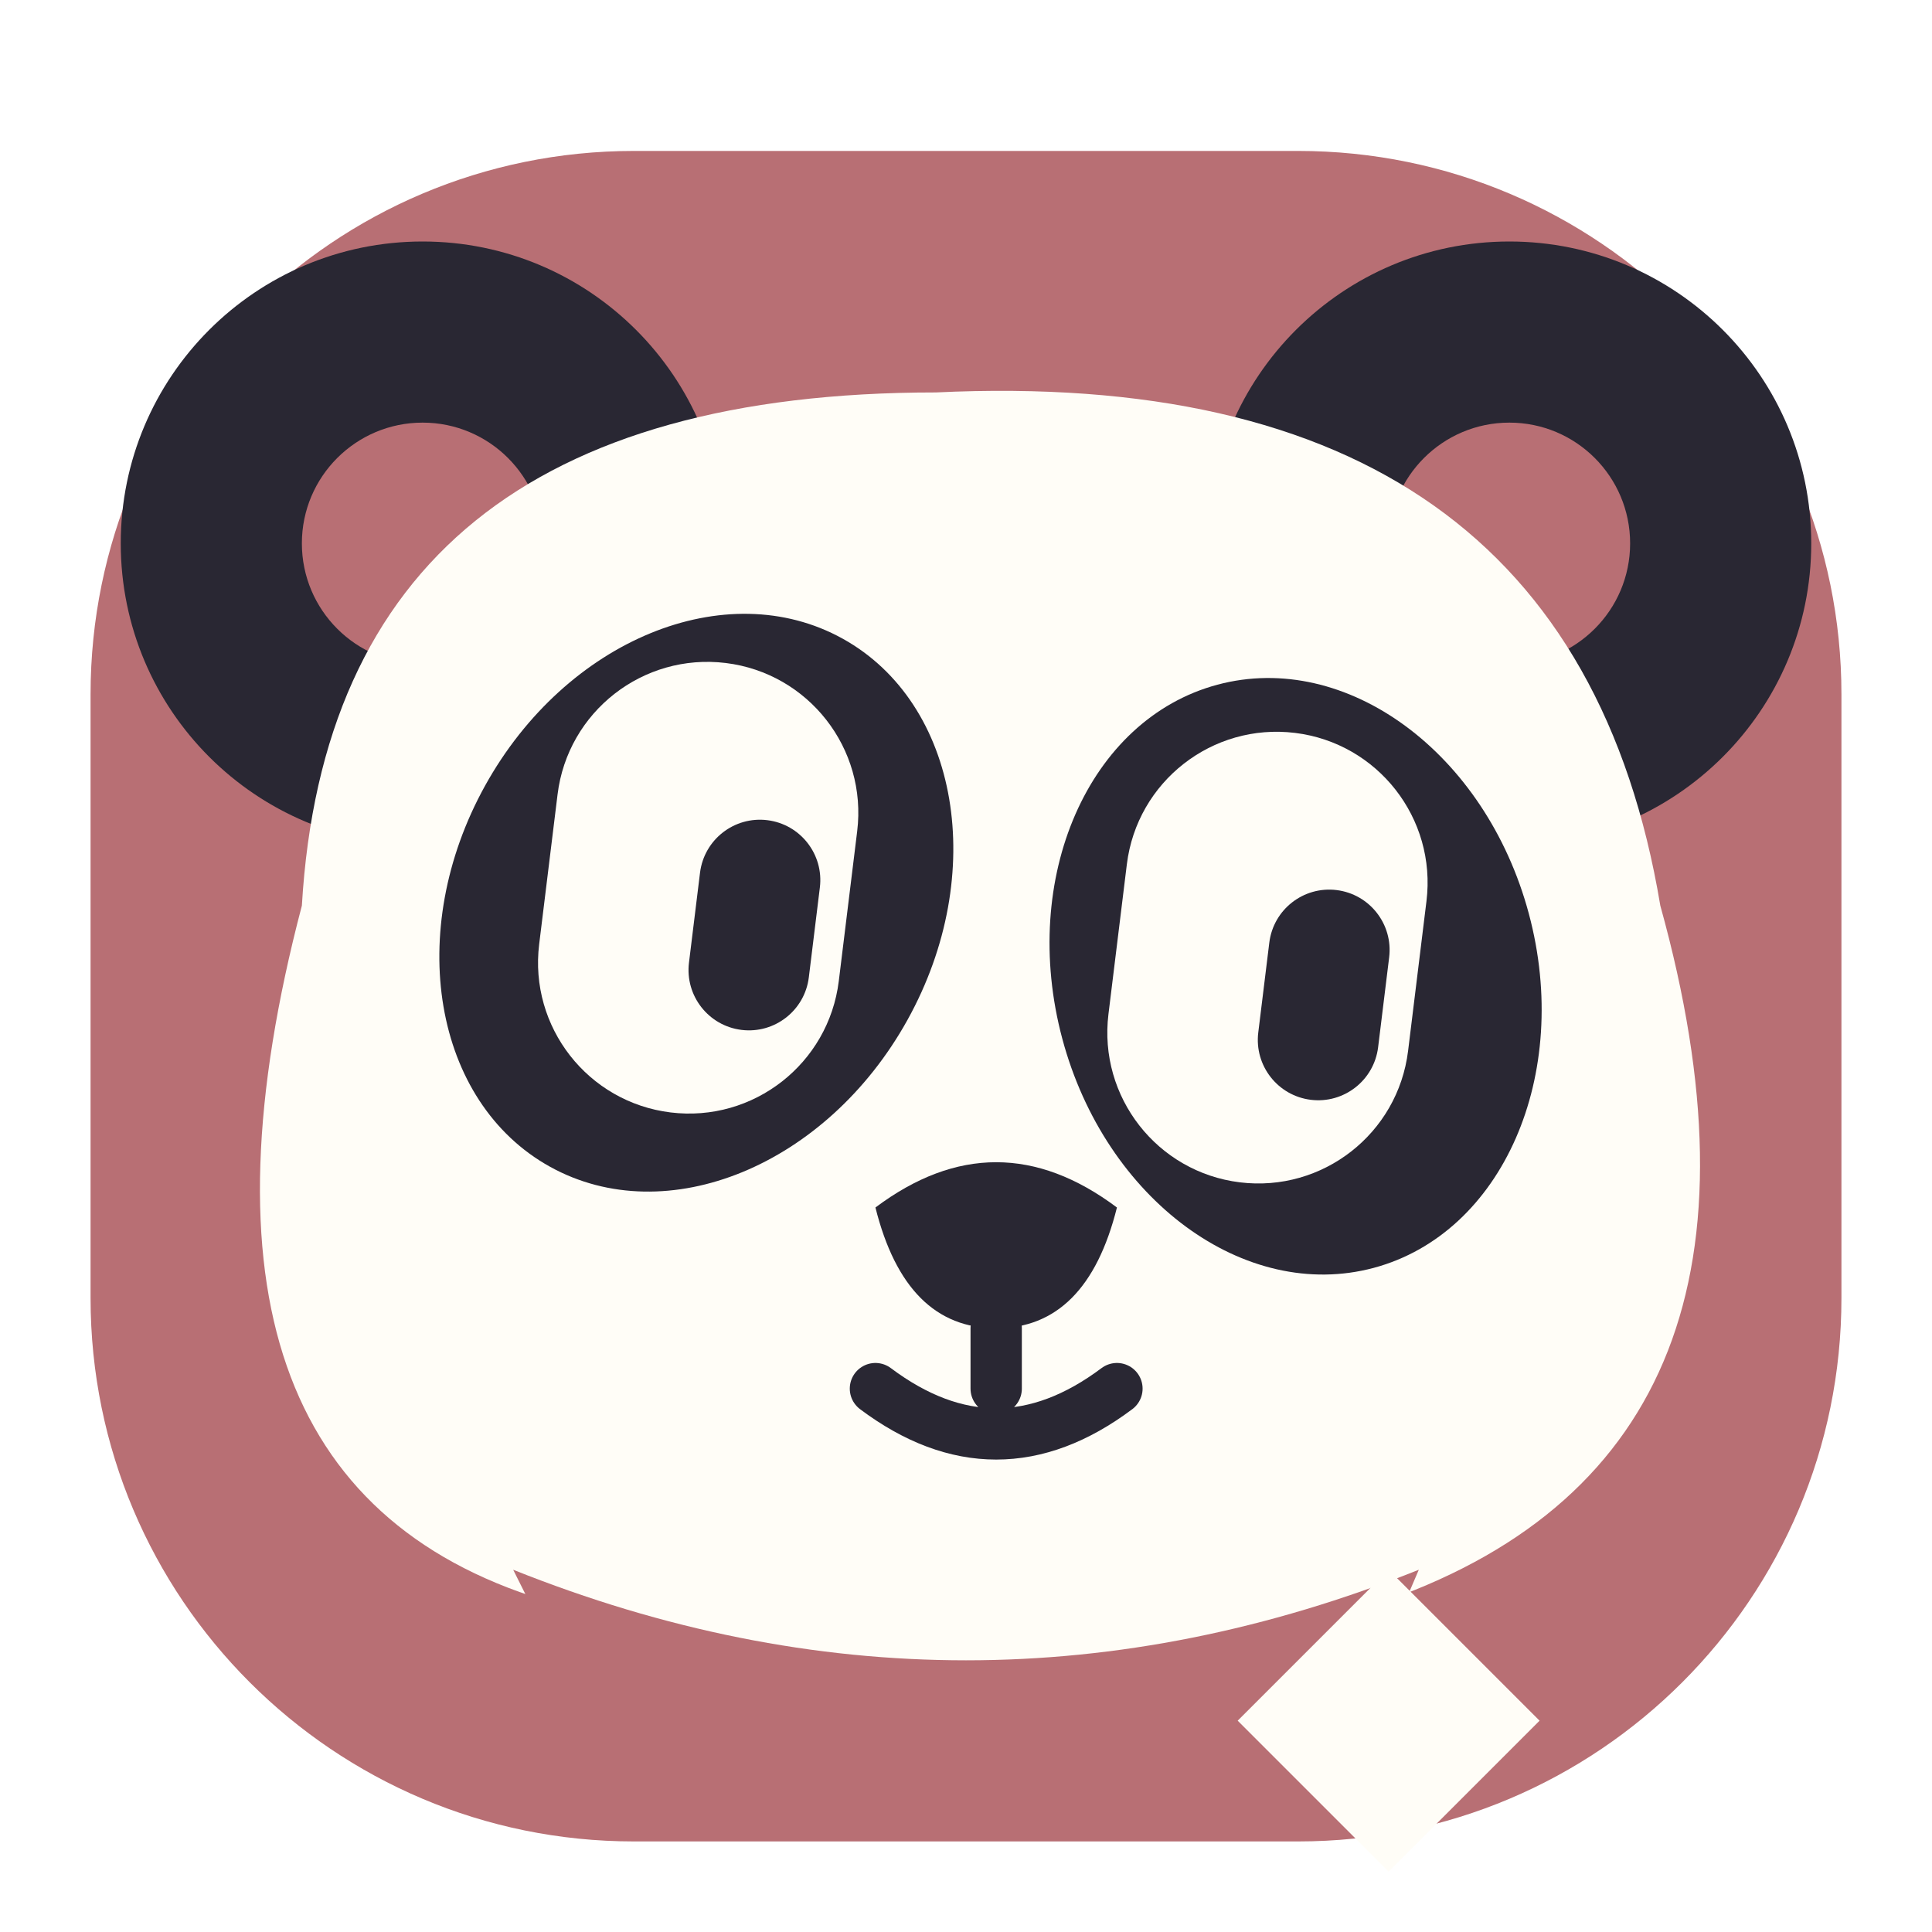
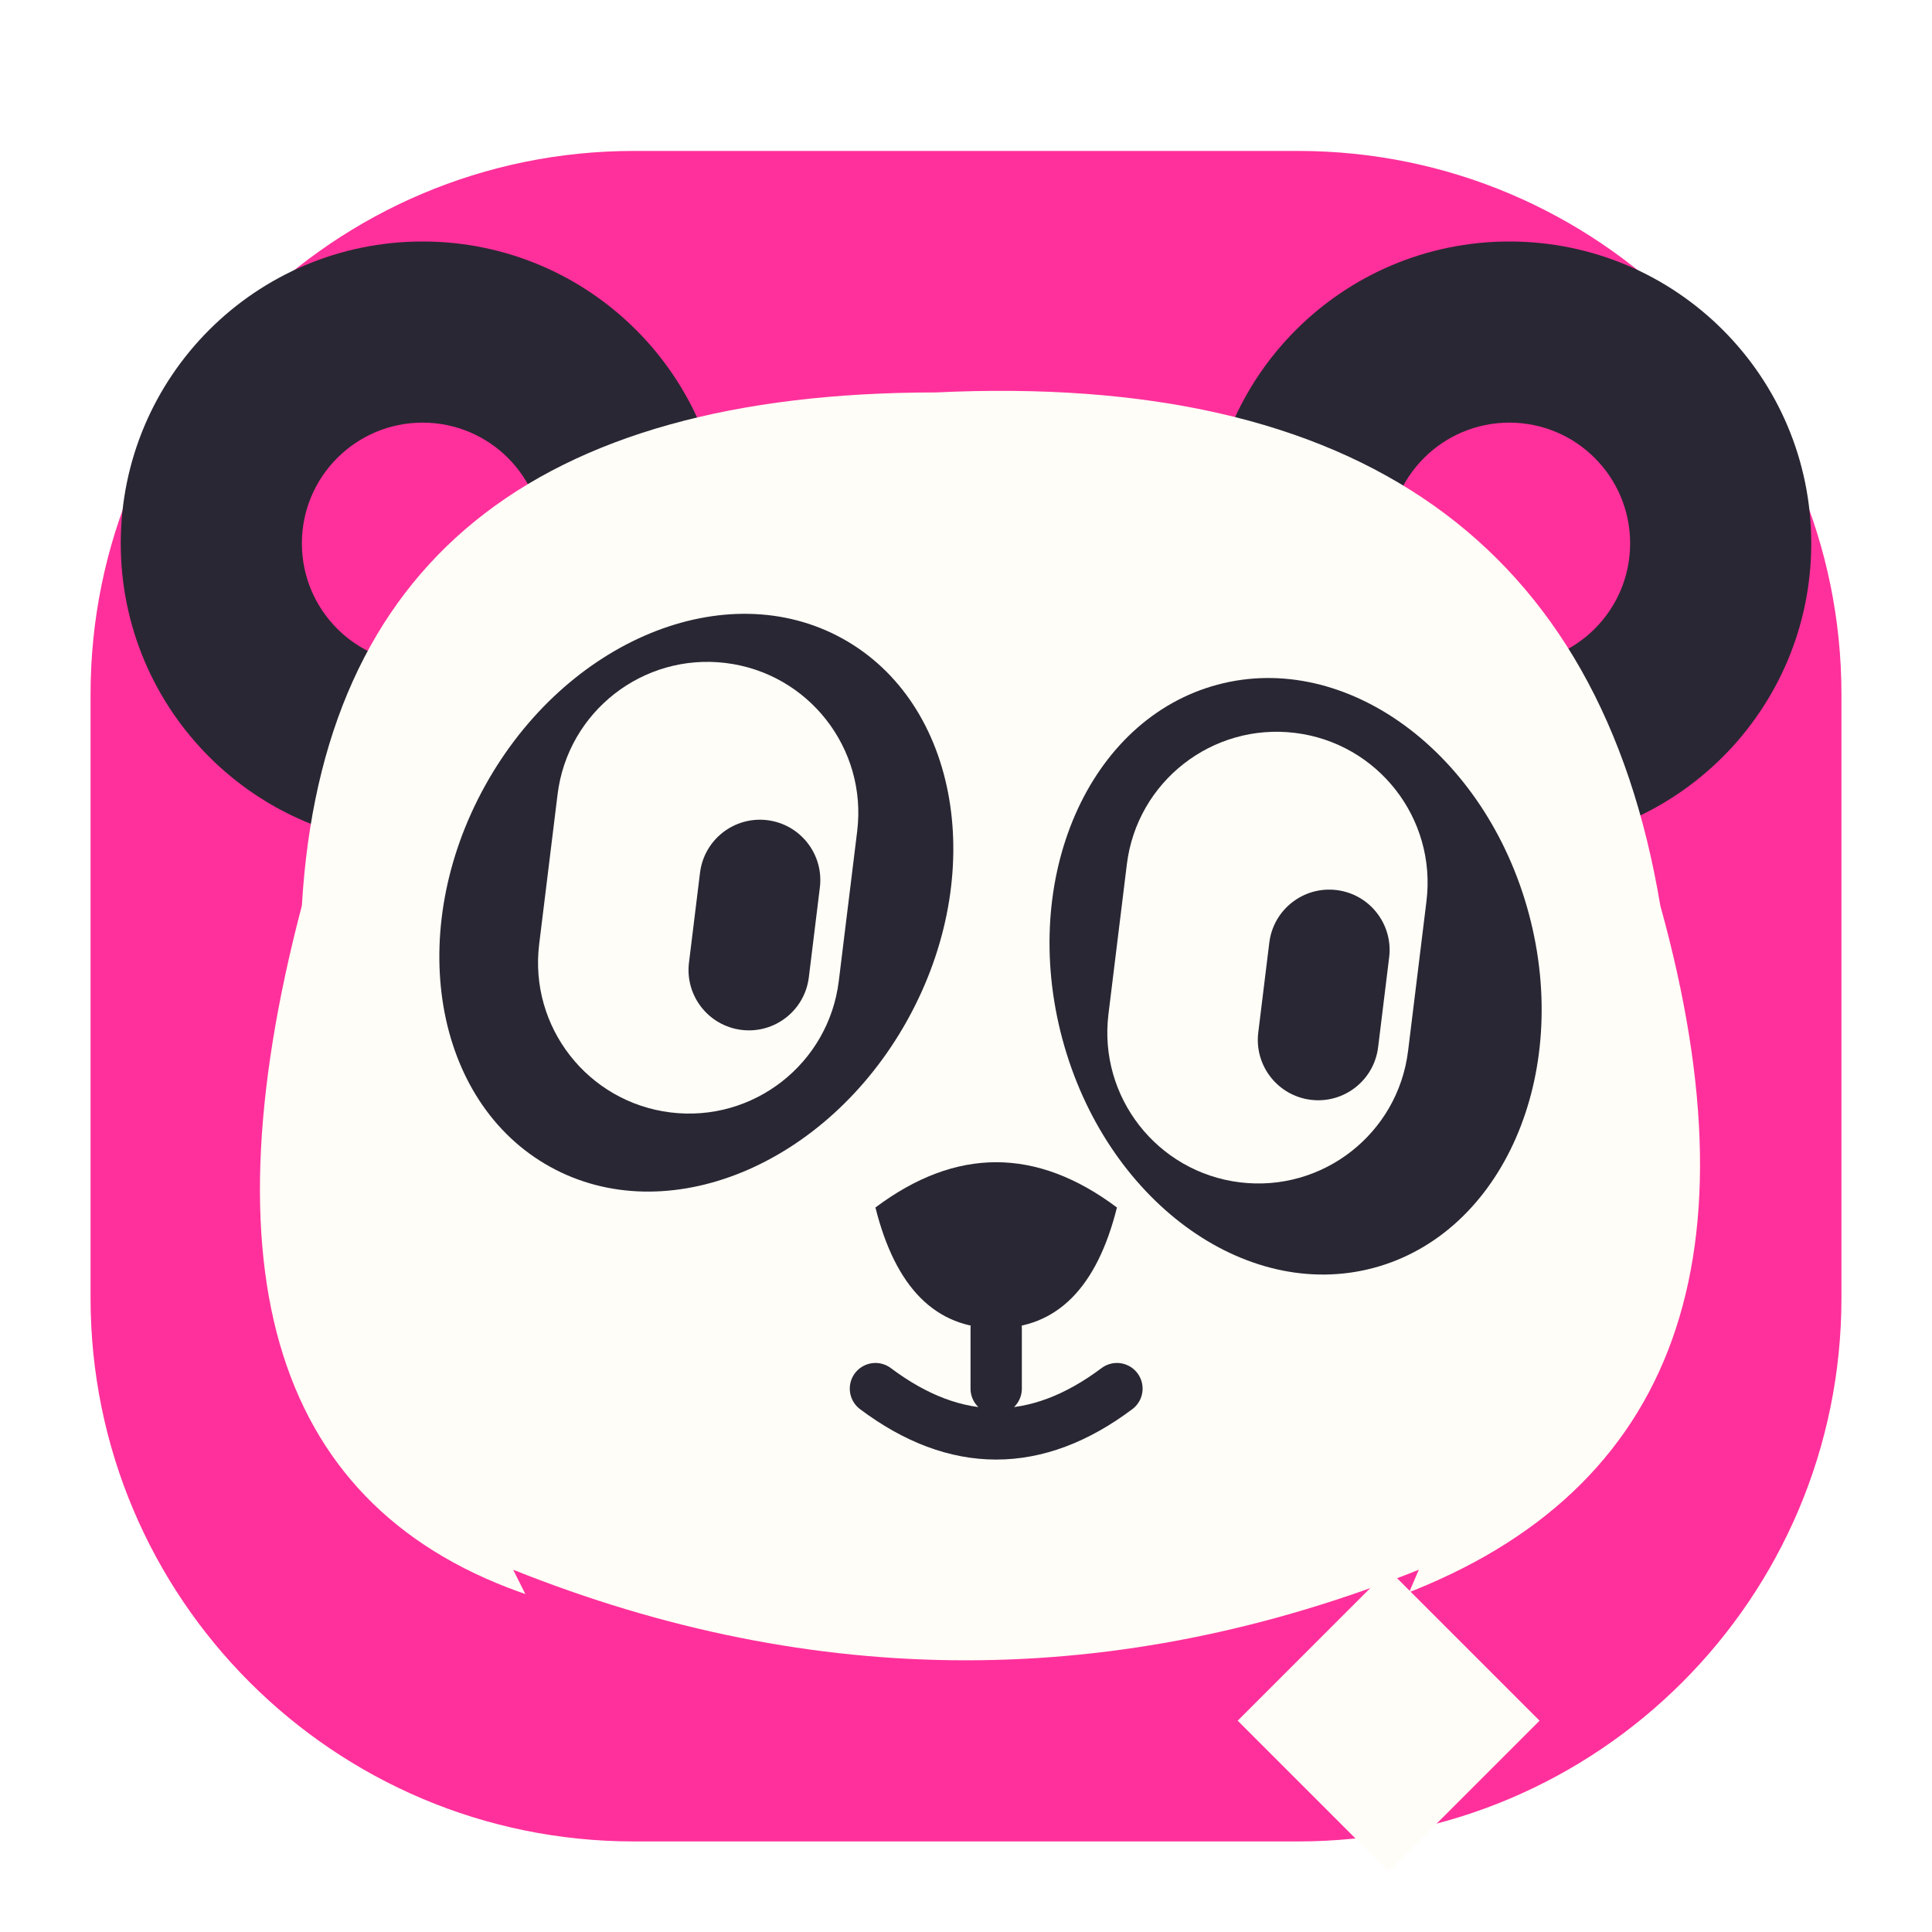
<svg xmlns="http://www.w3.org/2000/svg" viewBox="0 0 64 64" width="512" height="512" data-avatar-theme="pandas" data-avatar-shape="gem" aria-hidden="true" focusable="false">
-   <rect x="3" y="5" width="58" height="56" rx="18" fill="#B86F74" />
+   <rect x="3" y="5" width="58" height="56" rx="18" fill="#FF309B" />
  <circle cx="14" cy="18" r="10" fill="#292733" />
  <circle cx="50" cy="18" r="10" fill="#292733" />
-   <circle cx="14" cy="18" r="4" fill="#B86F74" />
-   <circle cx="50" cy="18" r="4" fill="#B86F74" />
+   <circle cx="14" cy="18" r="4" fill="#FF309B" />
+   <circle cx="50" cy="18" r="4" fill="#FF309B" />
  <path d="M10 30Q11 13 31 13Q52 12 55 30Q60 48 46 53Q32 59 18 53Q5 49 10 30Z" fill="#fffdf7" />
  <g class="avatar-eyes" transform="rotate(7 32 31)">
    <g fill="#292733">
      <ellipse cx="23" cy="31" rx="8" ry="10" transform="rotate(22 23 31)" />
      <ellipse cx="43" cy="31" rx="8" ry="10" transform="rotate(-22 43 31)" />
    </g>
    <rect x="18" y="23" width="10" height="15" rx="5" fill="#fffdf7" />
    <rect x="37" y="23" width="10" height="15" rx="5" fill="#fffdf7" />
    <g fill="#292733">
      <rect x="23" y="28" width="4" height="7" rx="2" />
      <rect x="42" y="28" width="4" height="7" rx="2" />
    </g>
  </g>
  <path d="M29 40Q33 37 37 40Q36 44 33 44Q30 44 29 40Z" fill="#292733" />
  <path d="M33 44V46M29 46Q33 49 37 46" fill="none" stroke="#292733" stroke-width="1.7" stroke-linecap="round" />
-   <path d="M17 52Q32 58 47 52L44 59Q31 63 20 58Z" fill="#B86F74" />
+   <path d="M17 52Q32 58 47 52L44 59Q31 63 20 58Z" fill="#FF309B" />
  <path d="M46 52L51 57L46 62L41 57Z" fill="#fffdf7" />
</svg>
